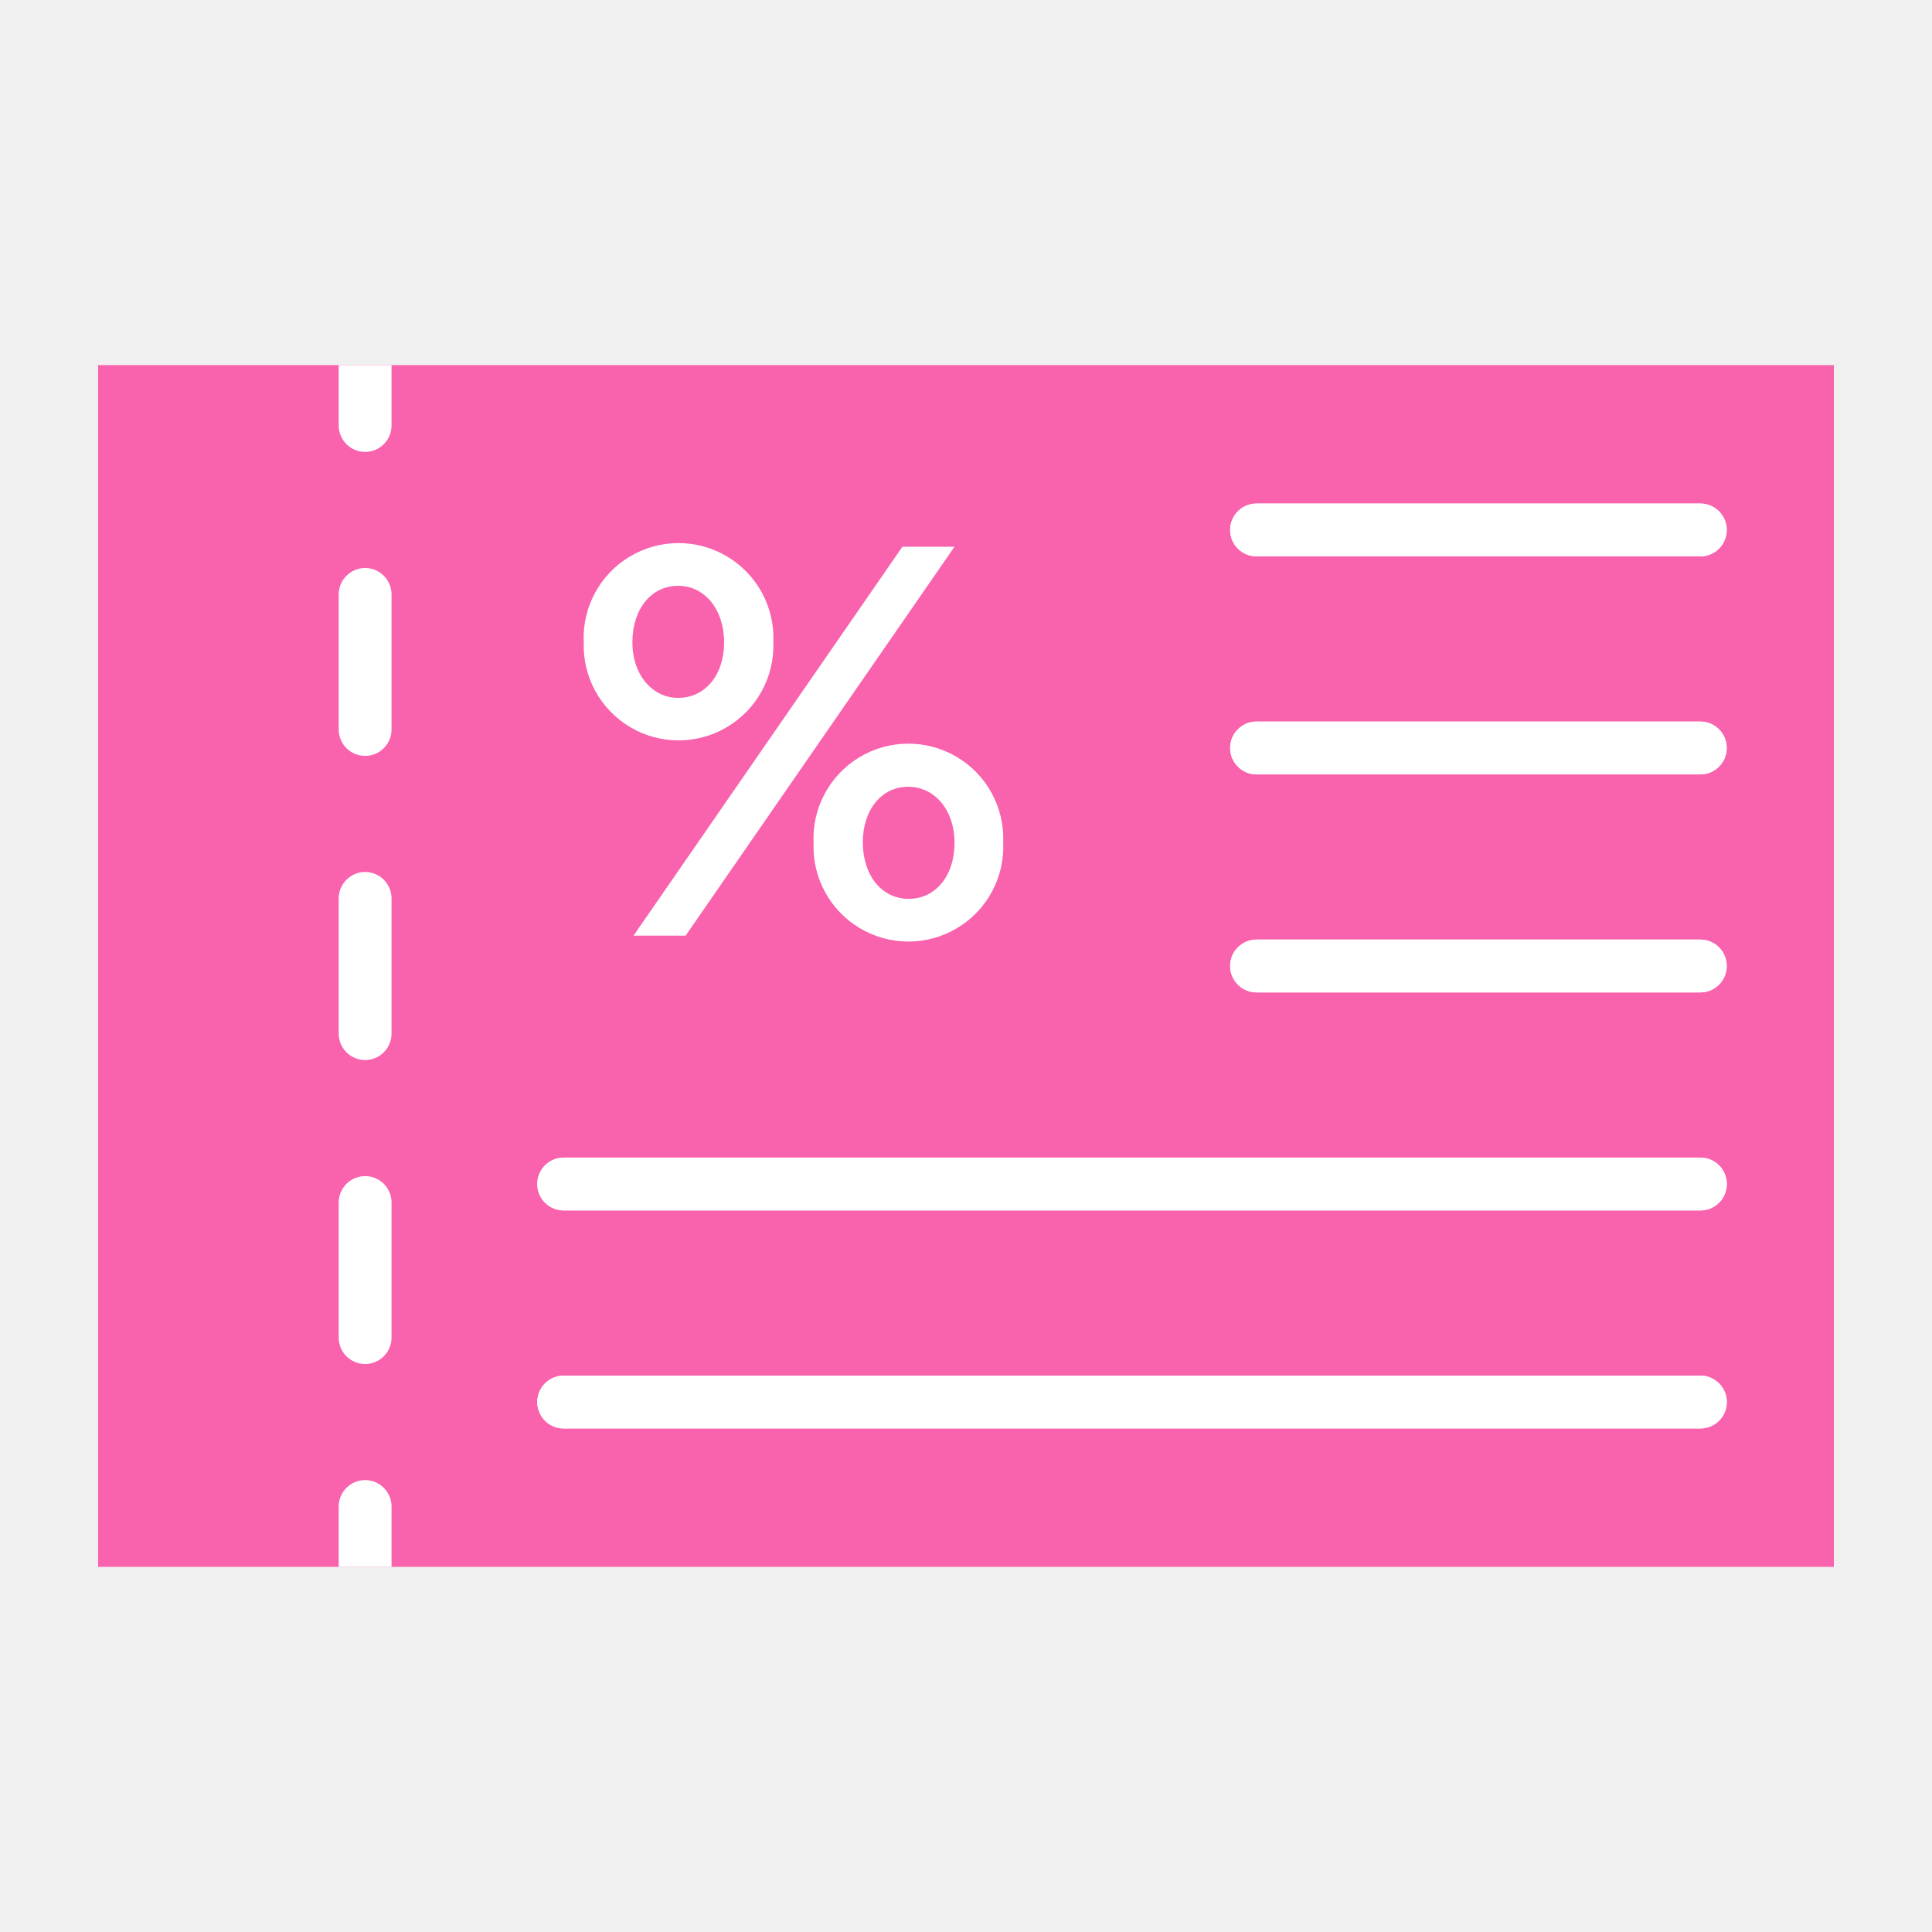
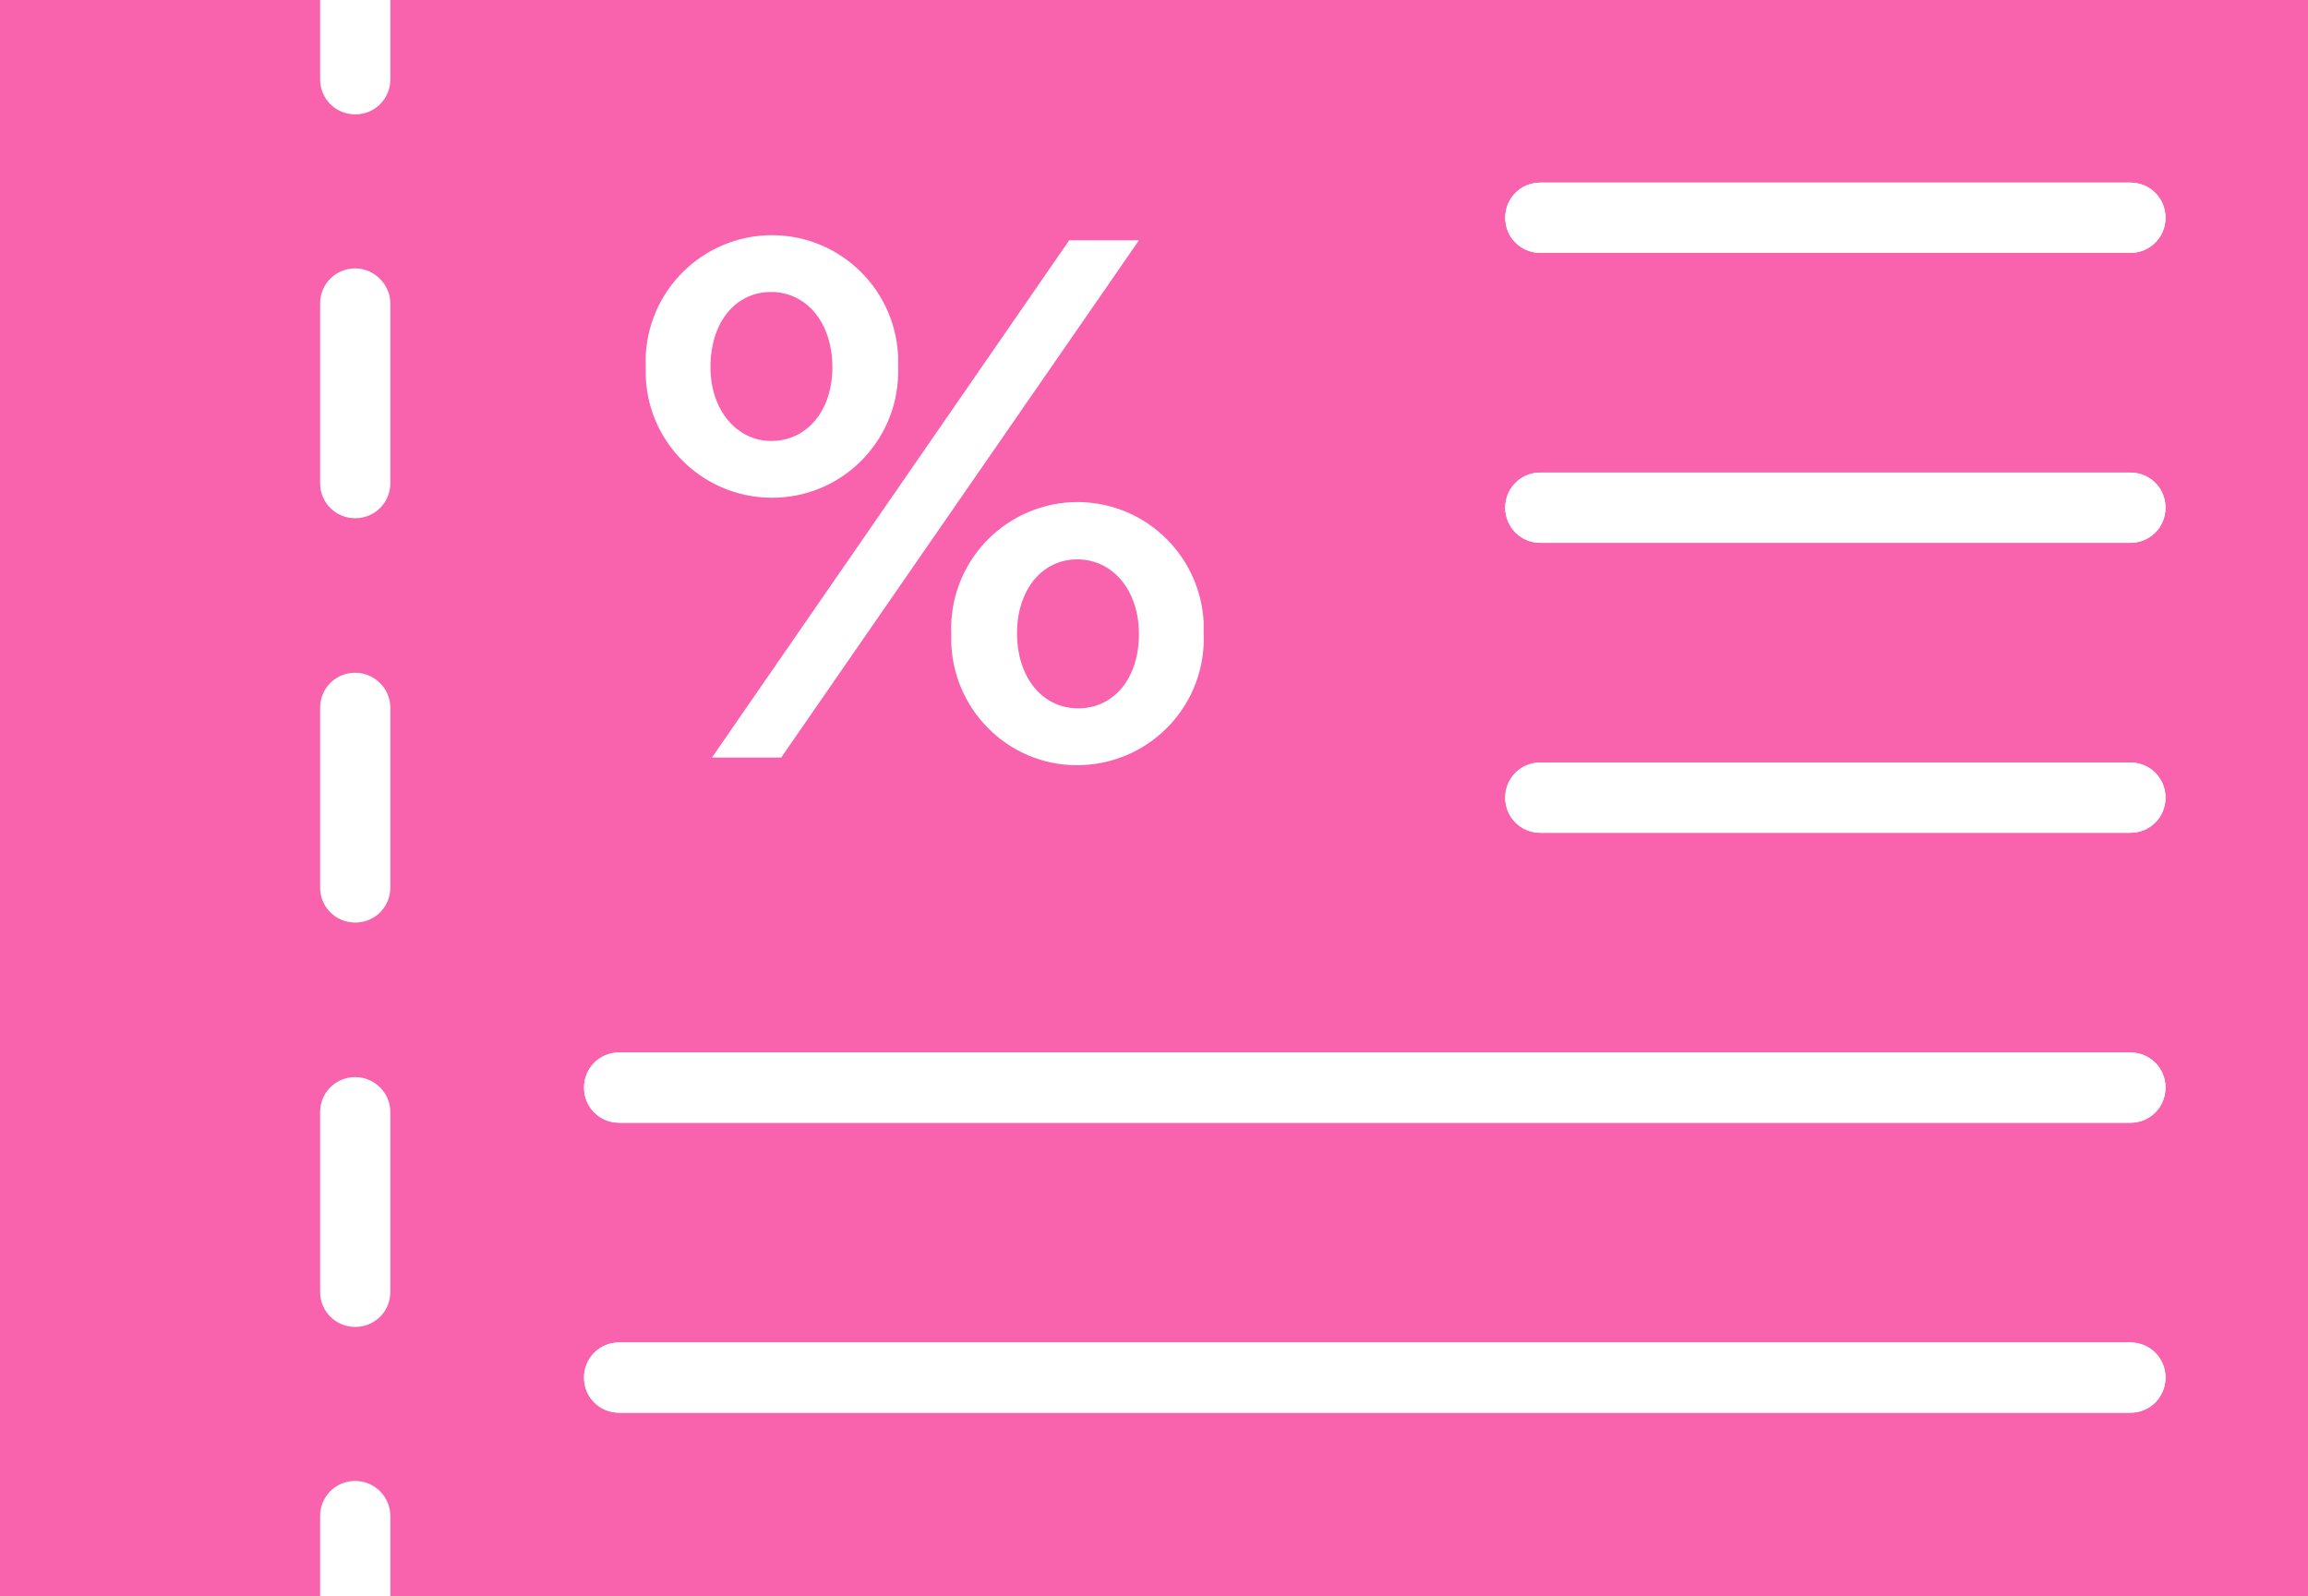
- <svg xmlns="http://www.w3.org/2000/svg" height="512" viewBox="0 0 128 128" width="512" data-name="Layer 1">
-   <path d="M6.5 24.19h115v79.62H6.5z" fill="#f962ad" data-original="#FCB44D" class="active-path" data-old_color="#fcb44d" />
-   <g fill="#f2f2f2">
-     <path d="M25.94 24.19v4a1.75 1.75 0 11-3.5 0v-4zM24.19 77.92a1.752 1.752 0 00-1.75 1.75v8.95a1.75 1.75 0 003.5 0v-8.95a1.746 1.746 0 00-1.75-1.75zm0-20.15a1.758 1.758 0 00-1.75 1.75v8.96a1.75 1.75 0 003.5 0v-8.96a1.752 1.752 0 00-1.75-1.75zm0-20.14a1.758 1.758 0 00-1.75 1.75v8.95a1.75 1.75 0 003.5 0v-8.95a1.752 1.752 0 00-1.75-1.75zM25.94 99.81v4h-3.5v-4a1.75 1.75 0 013.5 0zM38.673 42.562a6.288 6.288 0 1112.564-.038 6.286 6.286 0 11-12.564.038zm9.3 0c0-2.213-1.312-3.751-3.038-3.751-1.763 0-3.037 1.5-3.037 3.751 0 2.138 1.313 3.675 3.037 3.675 1.765-.001 3.039-1.501 3.039-3.675zm11.814-6.339h3.451L45.424 61.989h-3.451zM53.9 55.838a6.288 6.288 0 1112.565-.038 6.288 6.288 0 11-12.564.037zm9.339 0c0-2.175-1.312-3.713-3.076-3.713s-3 1.538-3 3.676c0 2.213 1.275 3.751 3.038 3.751s3.038-1.501 3.038-3.714zM112.654 80.194H37.346a1.75 1.75 0 010-3.5h75.309a1.75 1.75 0 010 3.5zM112.654 94.639H37.346a1.75 1.75 0 010-3.5h75.309a1.75 1.75 0 110 3.5z" data-original="#000000" data-old_color="#000000" fill="#fff" />
-     <path d="M112.654 80.194H37.346a1.75 1.75 0 010-3.5h75.309a1.75 1.75 0 010 3.5zM112.654 94.639H37.346a1.75 1.75 0 010-3.5h75.309a1.75 1.75 0 110 3.5zM112.654 36.861H83.25a1.75 1.75 0 010-3.5h29.4a1.75 1.75 0 010 3.5zM112.654 51.306H83.25a1.75 1.75 0 010-3.5h29.4a1.75 1.75 0 010 3.5z" data-original="#000000" data-old_color="#000000" fill="#fff" />
-     <path d="M112.654 36.861H83.25a1.75 1.75 0 010-3.5h29.4a1.75 1.75 0 010 3.5zM112.654 65.75H83.25a1.75 1.75 0 010-3.5h29.4a1.75 1.75 0 110 3.5zM112.654 51.306H83.25a1.75 1.75 0 010-3.5h29.4a1.75 1.75 0 010 3.5z" data-original="#000000" data-old_color="#000000" fill="#fff" />
-     <path d="M112.654 65.75H83.25a1.75 1.75 0 010-3.5h29.4a1.75 1.75 0 110 3.5z" data-original="#000000" data-old_color="#000000" fill="#fff" />
-   </g>
+ <svg xmlns="http://www.w3.org/2000/svg" version="1.1" id="Слой_1" x="0" y="0" viewBox="0 0 460 318" xml:space="preserve">
+   <style>.st1{fill:#fff}</style>
+   <path d="M0-.2h460v318.5H0V-.2z" fill="#f962ad" />
+   <path class="st1" d="M77.8-.2v16c0 3.9-3.1 7-7 7s-7-3.1-7-7v-16h14zM70.8 214.7c-3.9 0-7 3.1-7 7v35.8c0 3.9 3.1 7 7 7s7-3.1 7-7v-35.8c0-3.9-3.2-7-7-7zm0-80.6c-3.9 0-7 3.1-7 7v35.8c0 3.9 3.1 7 7 7s7-3.1 7-7v-35.8c0-3.9-3.2-7-7-7zm0-80.6c-3.9 0-7 3.1-7 7v35.8c0 3.9 3.1 7 7 7s7-3.1 7-7V60.5c0-3.8-3.2-7-7-7zM77.8 302.2v16h-14v-16c0-3.9 3.1-7 7-7s7 3.2 7 7zM128.7 73.2c-.6-13.9 10.1-25.6 24-26.3 13.9-.6 25.6 10.1 26.3 24v2.2c.5 13.9-10.3 25.6-24.2 26.1-13.9.5-25.6-10.3-26.1-24.2v-1.8zm37.2 0c0-8.9-5.2-15-12.2-15-7.1 0-12.1 6-12.1 15 0 8.6 5.3 14.7 12.1 14.7 7.1 0 12.2-6 12.2-14.7zm47.2-25.3H227L155.7 151h-13.8l71.2-103.1zm-23.5 78.5c-.6-13.9 10.1-25.6 24-26.3 13.9-.6 25.6 10.1 26.3 24v2.1c.6 13.9-10.1 25.6-24 26.3s-25.6-10.1-26.3-24v-2.1zm37.4 0c0-8.7-5.2-14.9-12.3-14.9s-12 6.2-12 14.7c0 8.9 5.1 15 12.2 15s12.1-6 12.1-14.8zM424.6 223.8H123.4c-3.9 0-7-3.1-7-7s3.1-7 7-7h301.2c3.9 0 7 3.1 7 7s-3.1 7-7 7zM424.6 281.6H123.4c-3.9 0-7-3.1-7-7s3.1-7 7-7h301.2c3.9 0 7 3.1 7 7s-3.1 7-7 7z" />
+   <path class="st1" d="M424.6 223.8H123.4c-3.9 0-7-3.1-7-7s3.1-7 7-7h301.2c3.9 0 7 3.1 7 7s-3.1 7-7 7zM424.6 281.6H123.4c-3.9 0-7-3.1-7-7s3.1-7 7-7h301.2c3.9 0 7 3.1 7 7s-3.1 7-7 7zM424.6 50.4H307c-3.9 0-7-3.1-7-7s3.1-7 7-7h117.6c3.9 0 7 3.1 7 7s-3.1 7-7 7zM424.6 108.2H307c-3.9 0-7-3.1-7-7s3.1-7 7-7h117.6c3.9 0 7 3.1 7 7s-3.1 7-7 7z" />
+   <path class="st1" d="M424.6 50.4H307c-3.9 0-7-3.1-7-7s3.1-7 7-7h117.6c3.9 0 7 3.1 7 7s-3.1 7-7 7zM424.6 166H307c-3.9 0-7-3.1-7-7s3.1-7 7-7h117.6c3.9 0 7 3.1 7 7s-3.1 7-7 7zM424.6 108.2H307c-3.9 0-7-3.1-7-7s3.1-7 7-7h117.6c3.9 0 7 3.1 7 7s-3.1 7-7 7z" />
+   <path class="st1" d="M424.6 166H307c-3.9 0-7-3.1-7-7s3.1-7 7-7h117.6c3.9 0 7 3.1 7 7s-3.1 7-7 7z" />
</svg>
